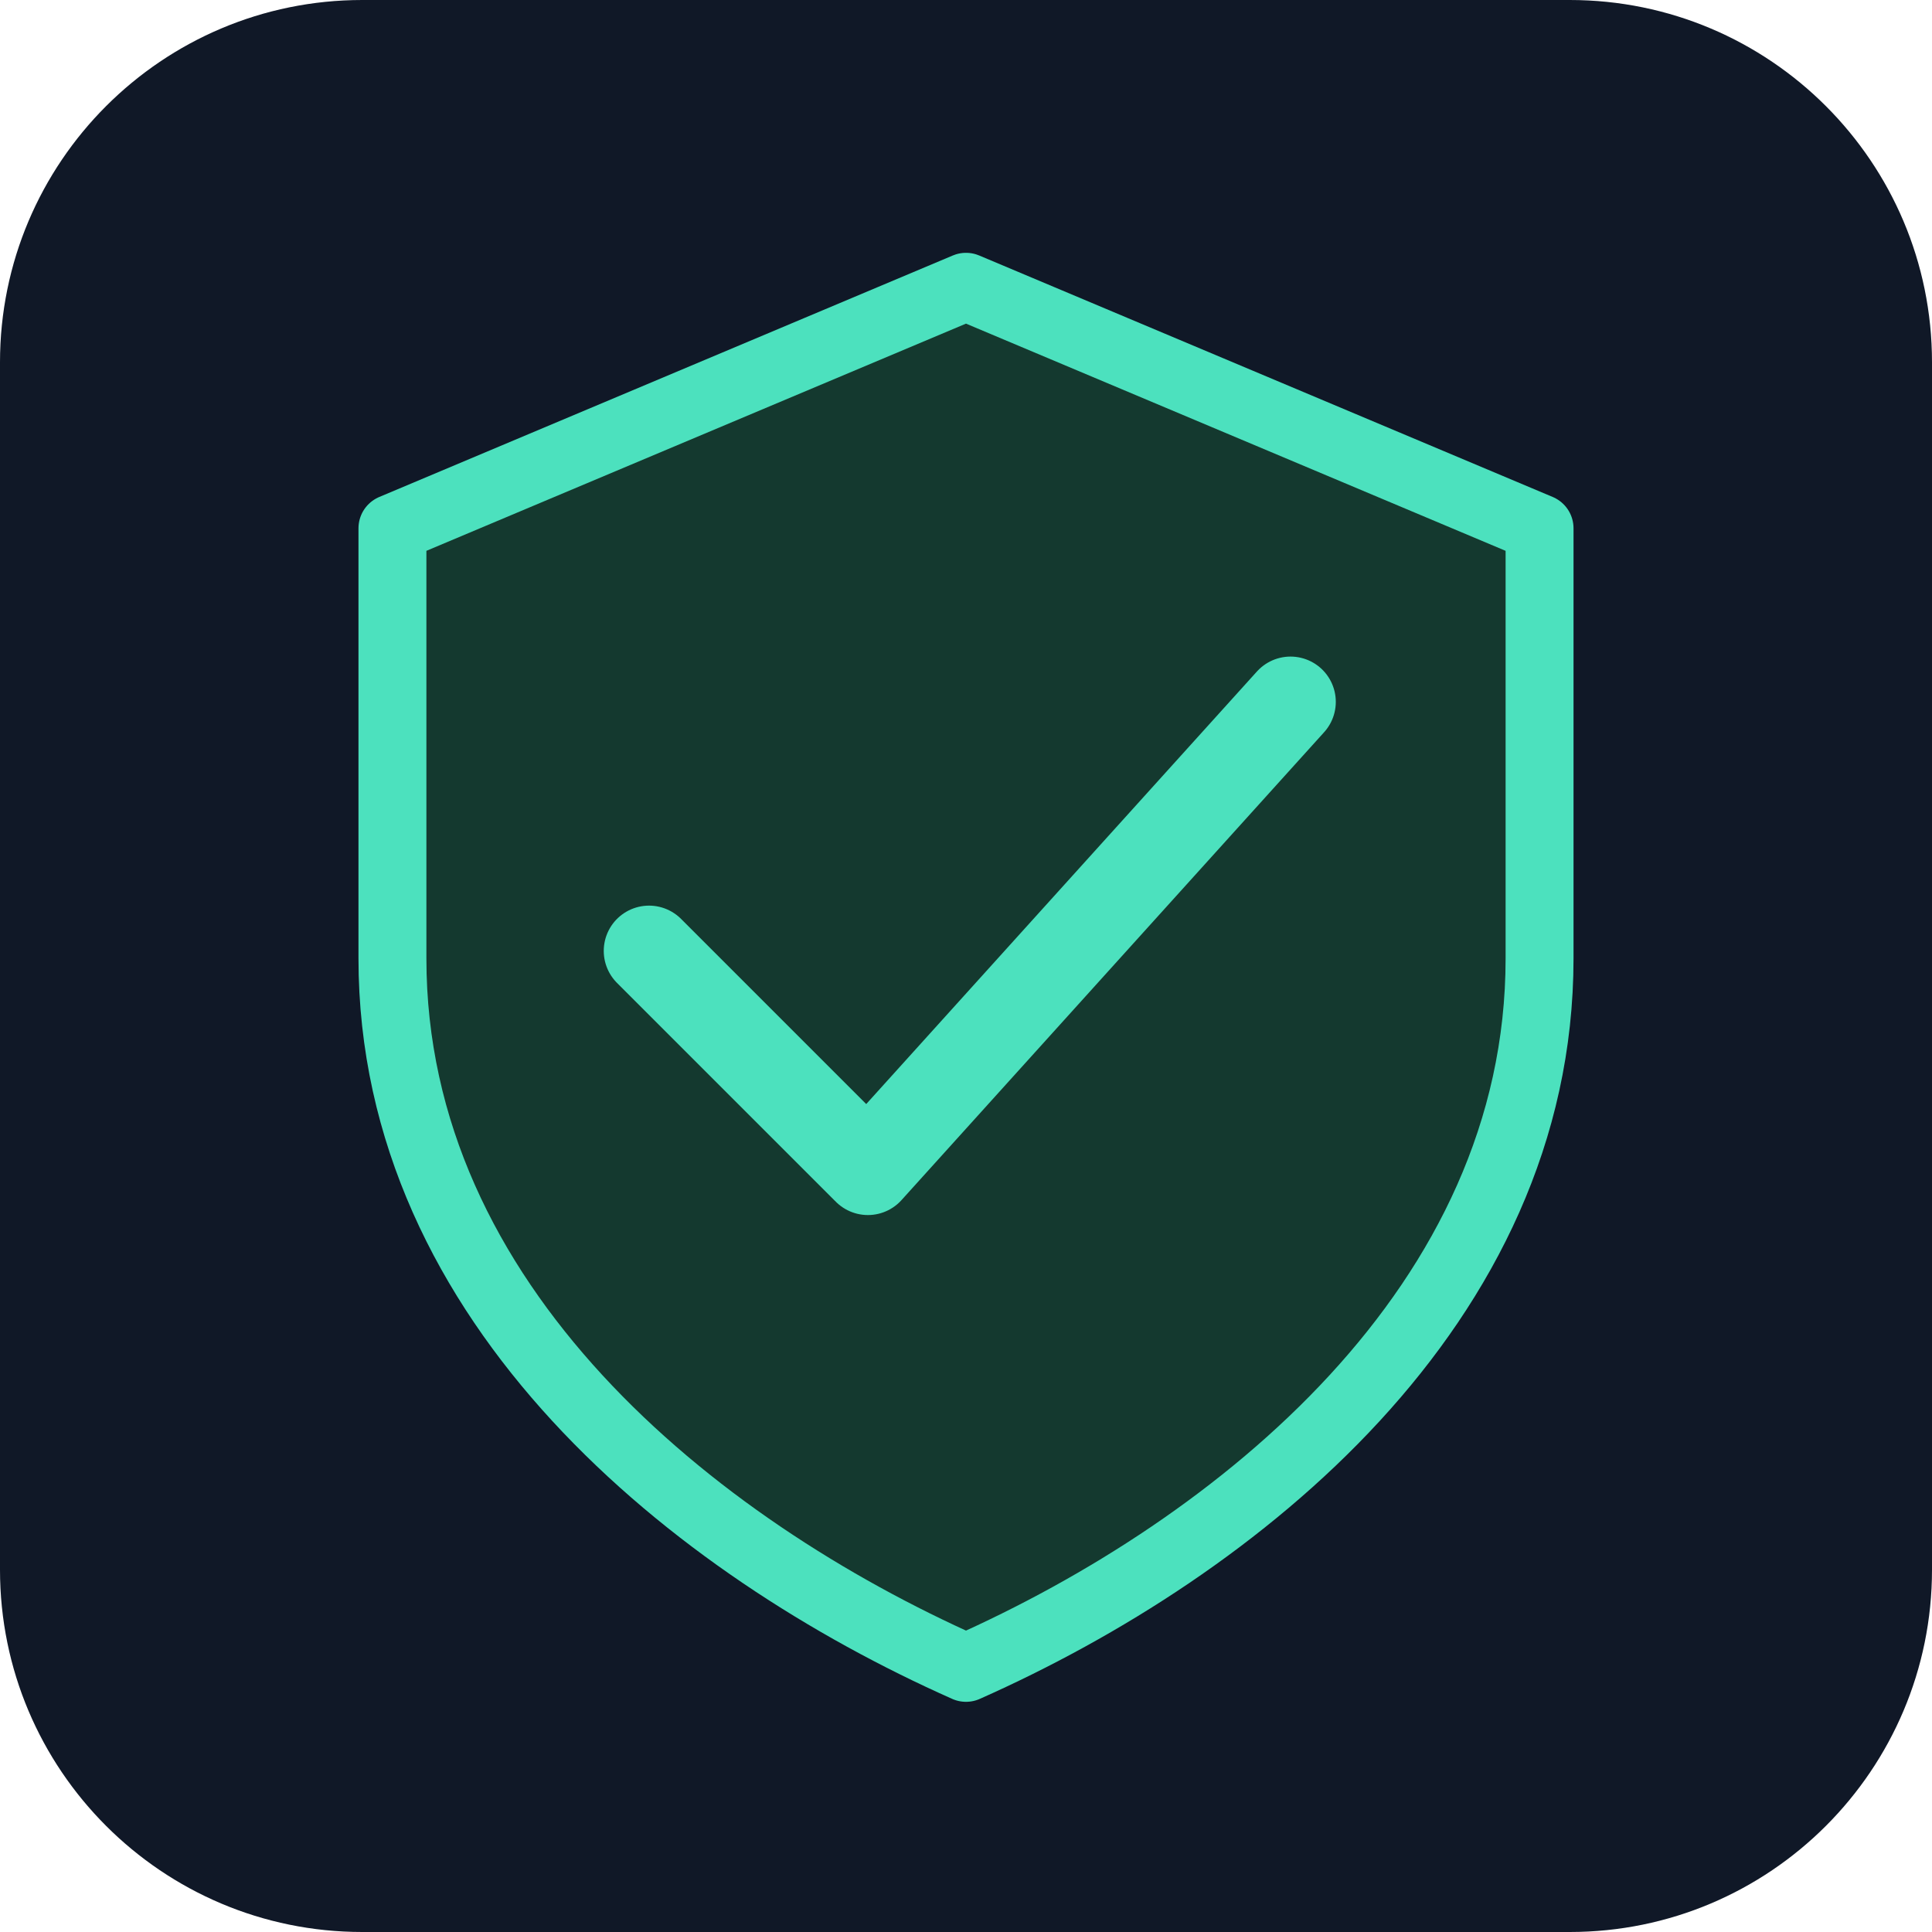
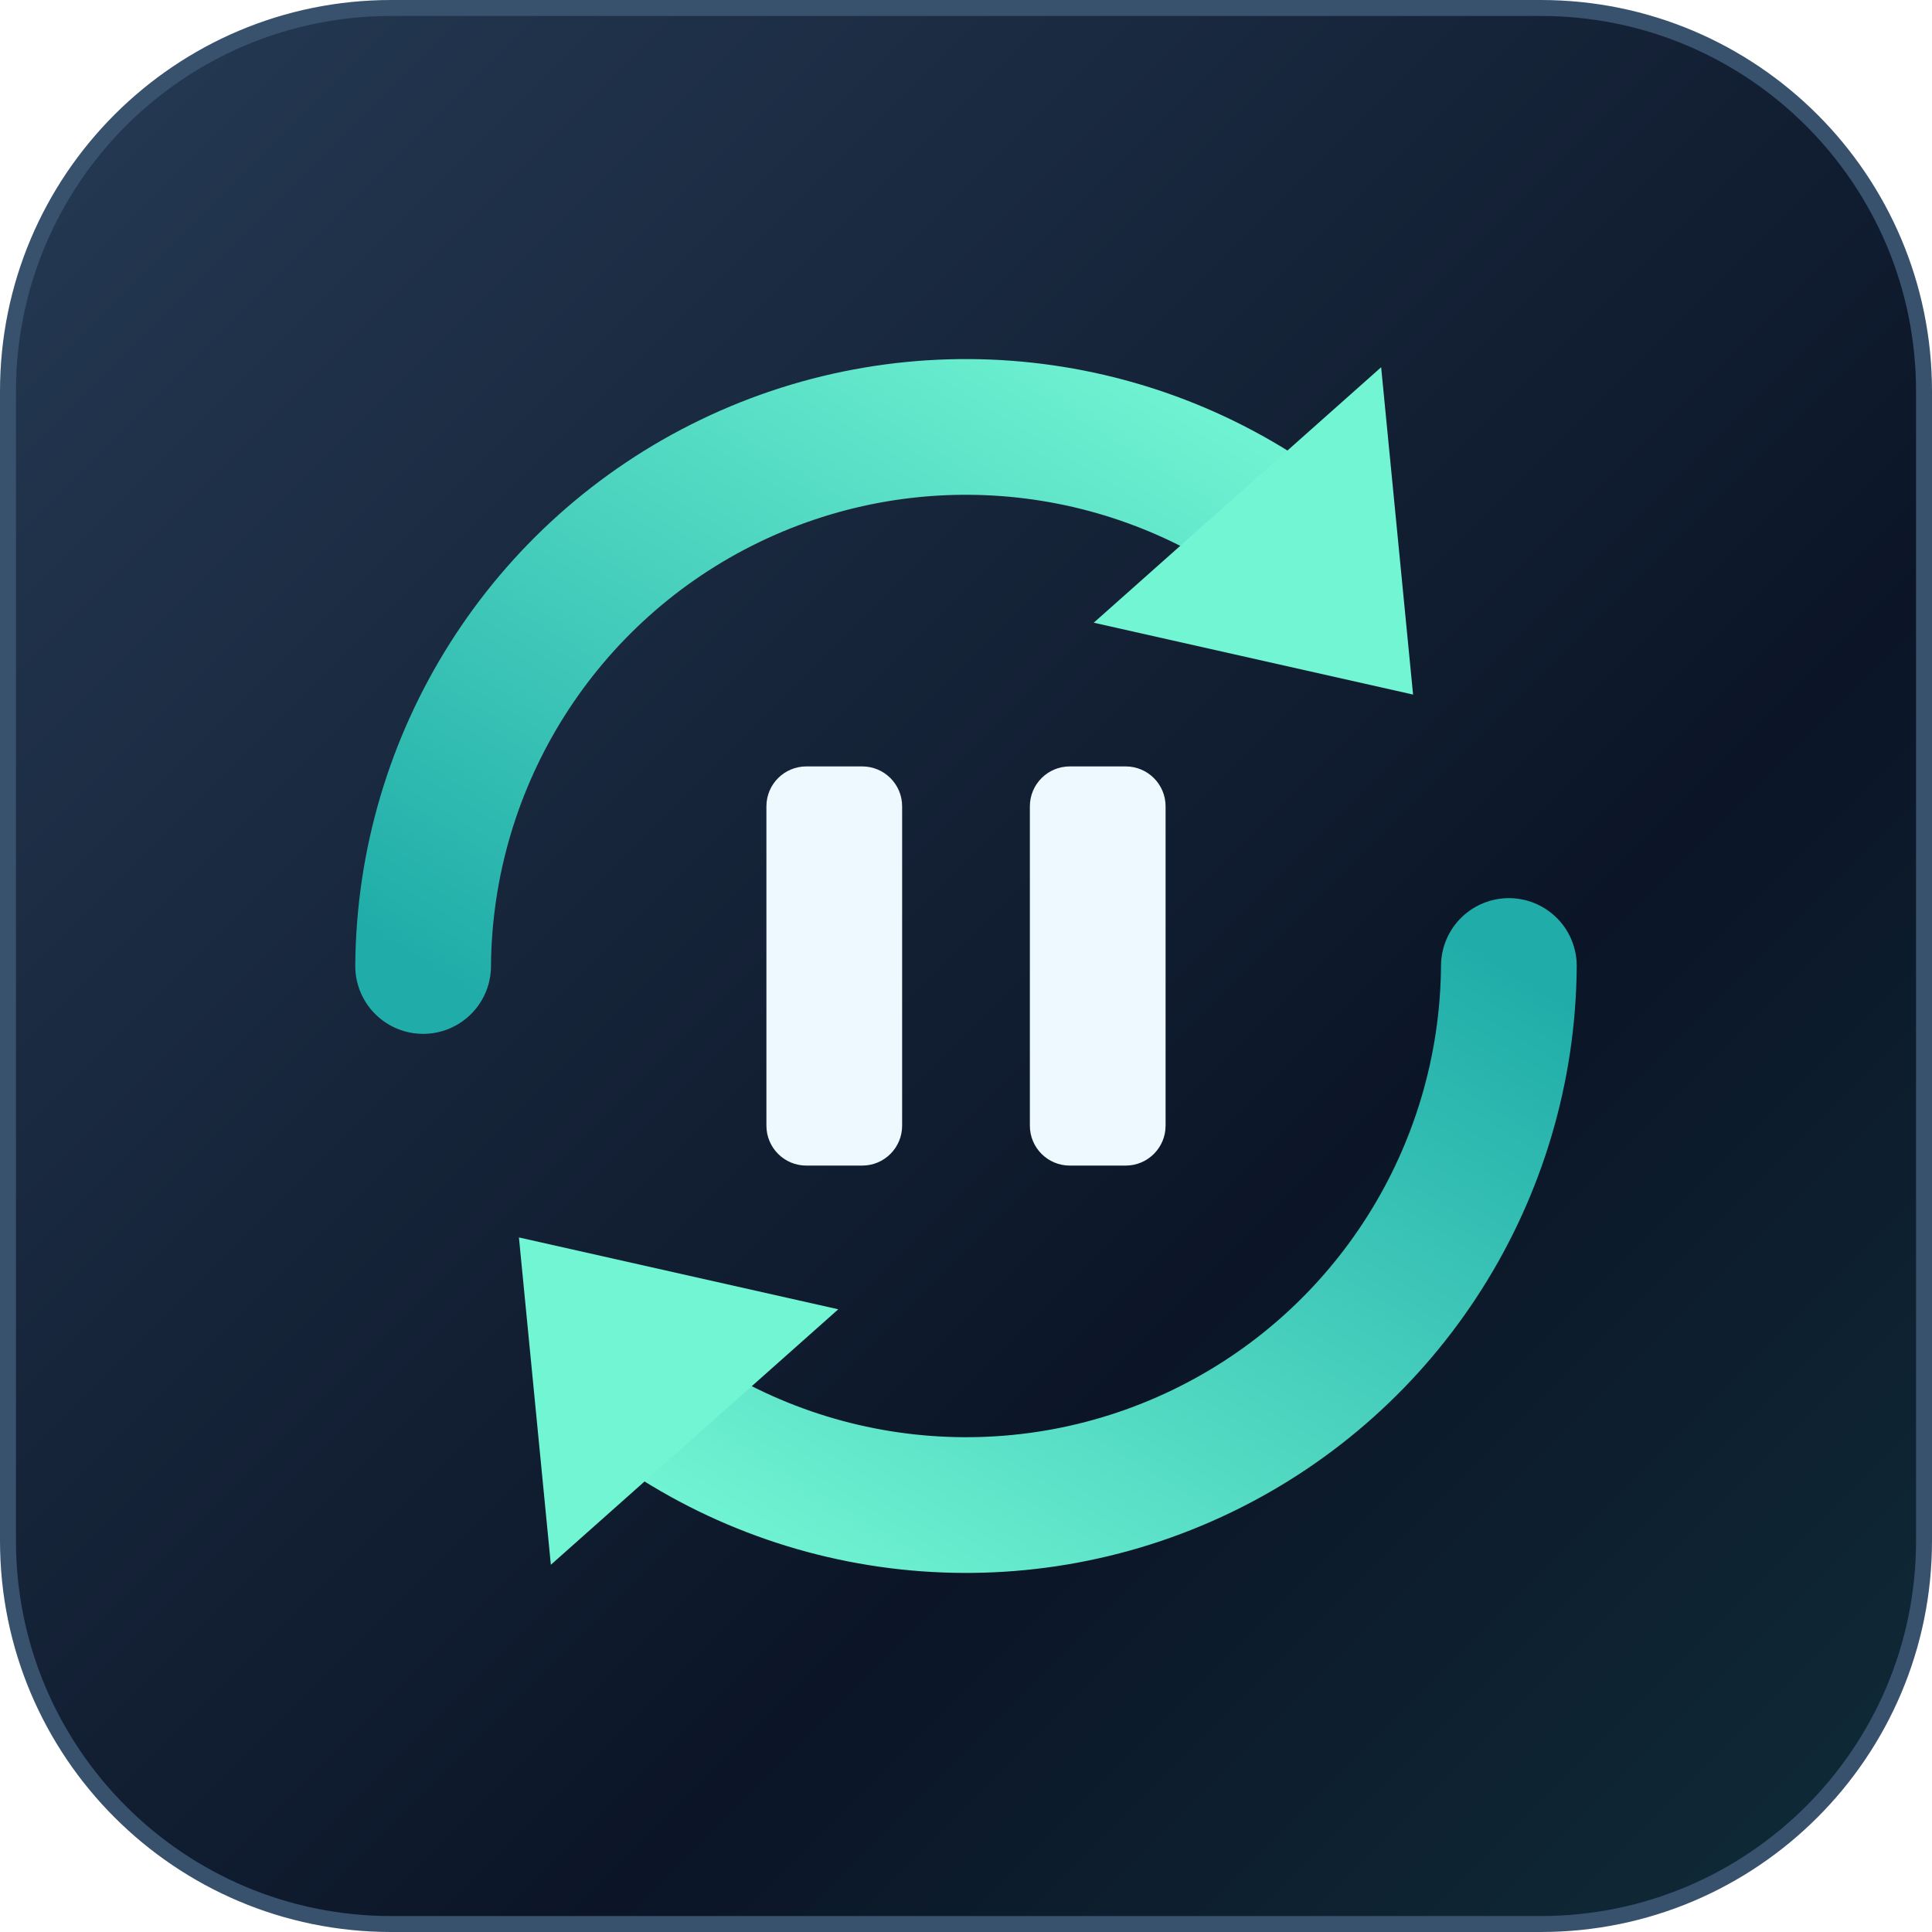
- <svg xmlns="http://www.w3.org/2000/svg" viewBox="0 0 256 256">
-   <rect width="256" height="256" rx="48" fill="#101827" />
-   <path d="M128 38 204 70v57c0 46-40 78-76 94-36-16-76-48-76-94V70Z" fill="#14392f" stroke="#4ce1be" stroke-width="9" stroke-linejoin="round" />
-   <path d="m86 126 29 29 56-62" fill="none" stroke="#4ce1be" stroke-width="12" stroke-linecap="round" stroke-linejoin="round" />
+ <svg xmlns="http://www.w3.org/2000/svg" viewBox="7 7 242 242" role="img" aria-label="Update Control: update arrows with pause">
+   <defs>
+     <linearGradient id="bg" x2="1" y2="1">
+       <stop stop-color="#263B55" />
+       <stop offset=".65" stop-color="#0B1527" />
+       <stop offset="1" stop-color="#102D39" />
+     </linearGradient>
+     <linearGradient id="top" x1="0" y1="1" x2="1" y2="0">
+       <stop stop-color="#20ADA9" />
+       <stop offset="1" stop-color="#72F5D3" />
+     </linearGradient>
+     <linearGradient id="bottom" x1="1" y1="0" x2="0" y2="1">
+       <stop stop-color="#20ADA9" />
+       <stop offset="1" stop-color="#72F5D3" />
+     </linearGradient>
+   </defs>
+   <rect x="8" y="8" width="240" height="240" rx="48" fill="url(#bg)" stroke="#38516D" stroke-width="2" />
+   <path d="M60 128 A68 68 0 0 1 170 75" fill="none" stroke="url(#top)" stroke-width="17" stroke-linecap="round" />
+   <path d="M180 53 L184 94 L144 85Z" fill="#72F5D3" />
+   <path d="M196 128 A68 68 0 0 1 86 181" fill="none" stroke="url(#bottom)" stroke-width="17" stroke-linecap="round" />
+   <path d="M76 203 L72 162 L112 171Z" fill="#72F5D3" />
+   <g fill="#EDF9FF">
+     <rect x="103" y="103" width="17" height="50" rx="5" />
+     <rect x="136" y="103" width="17" height="50" rx="5" />
+   </g>
</svg>
